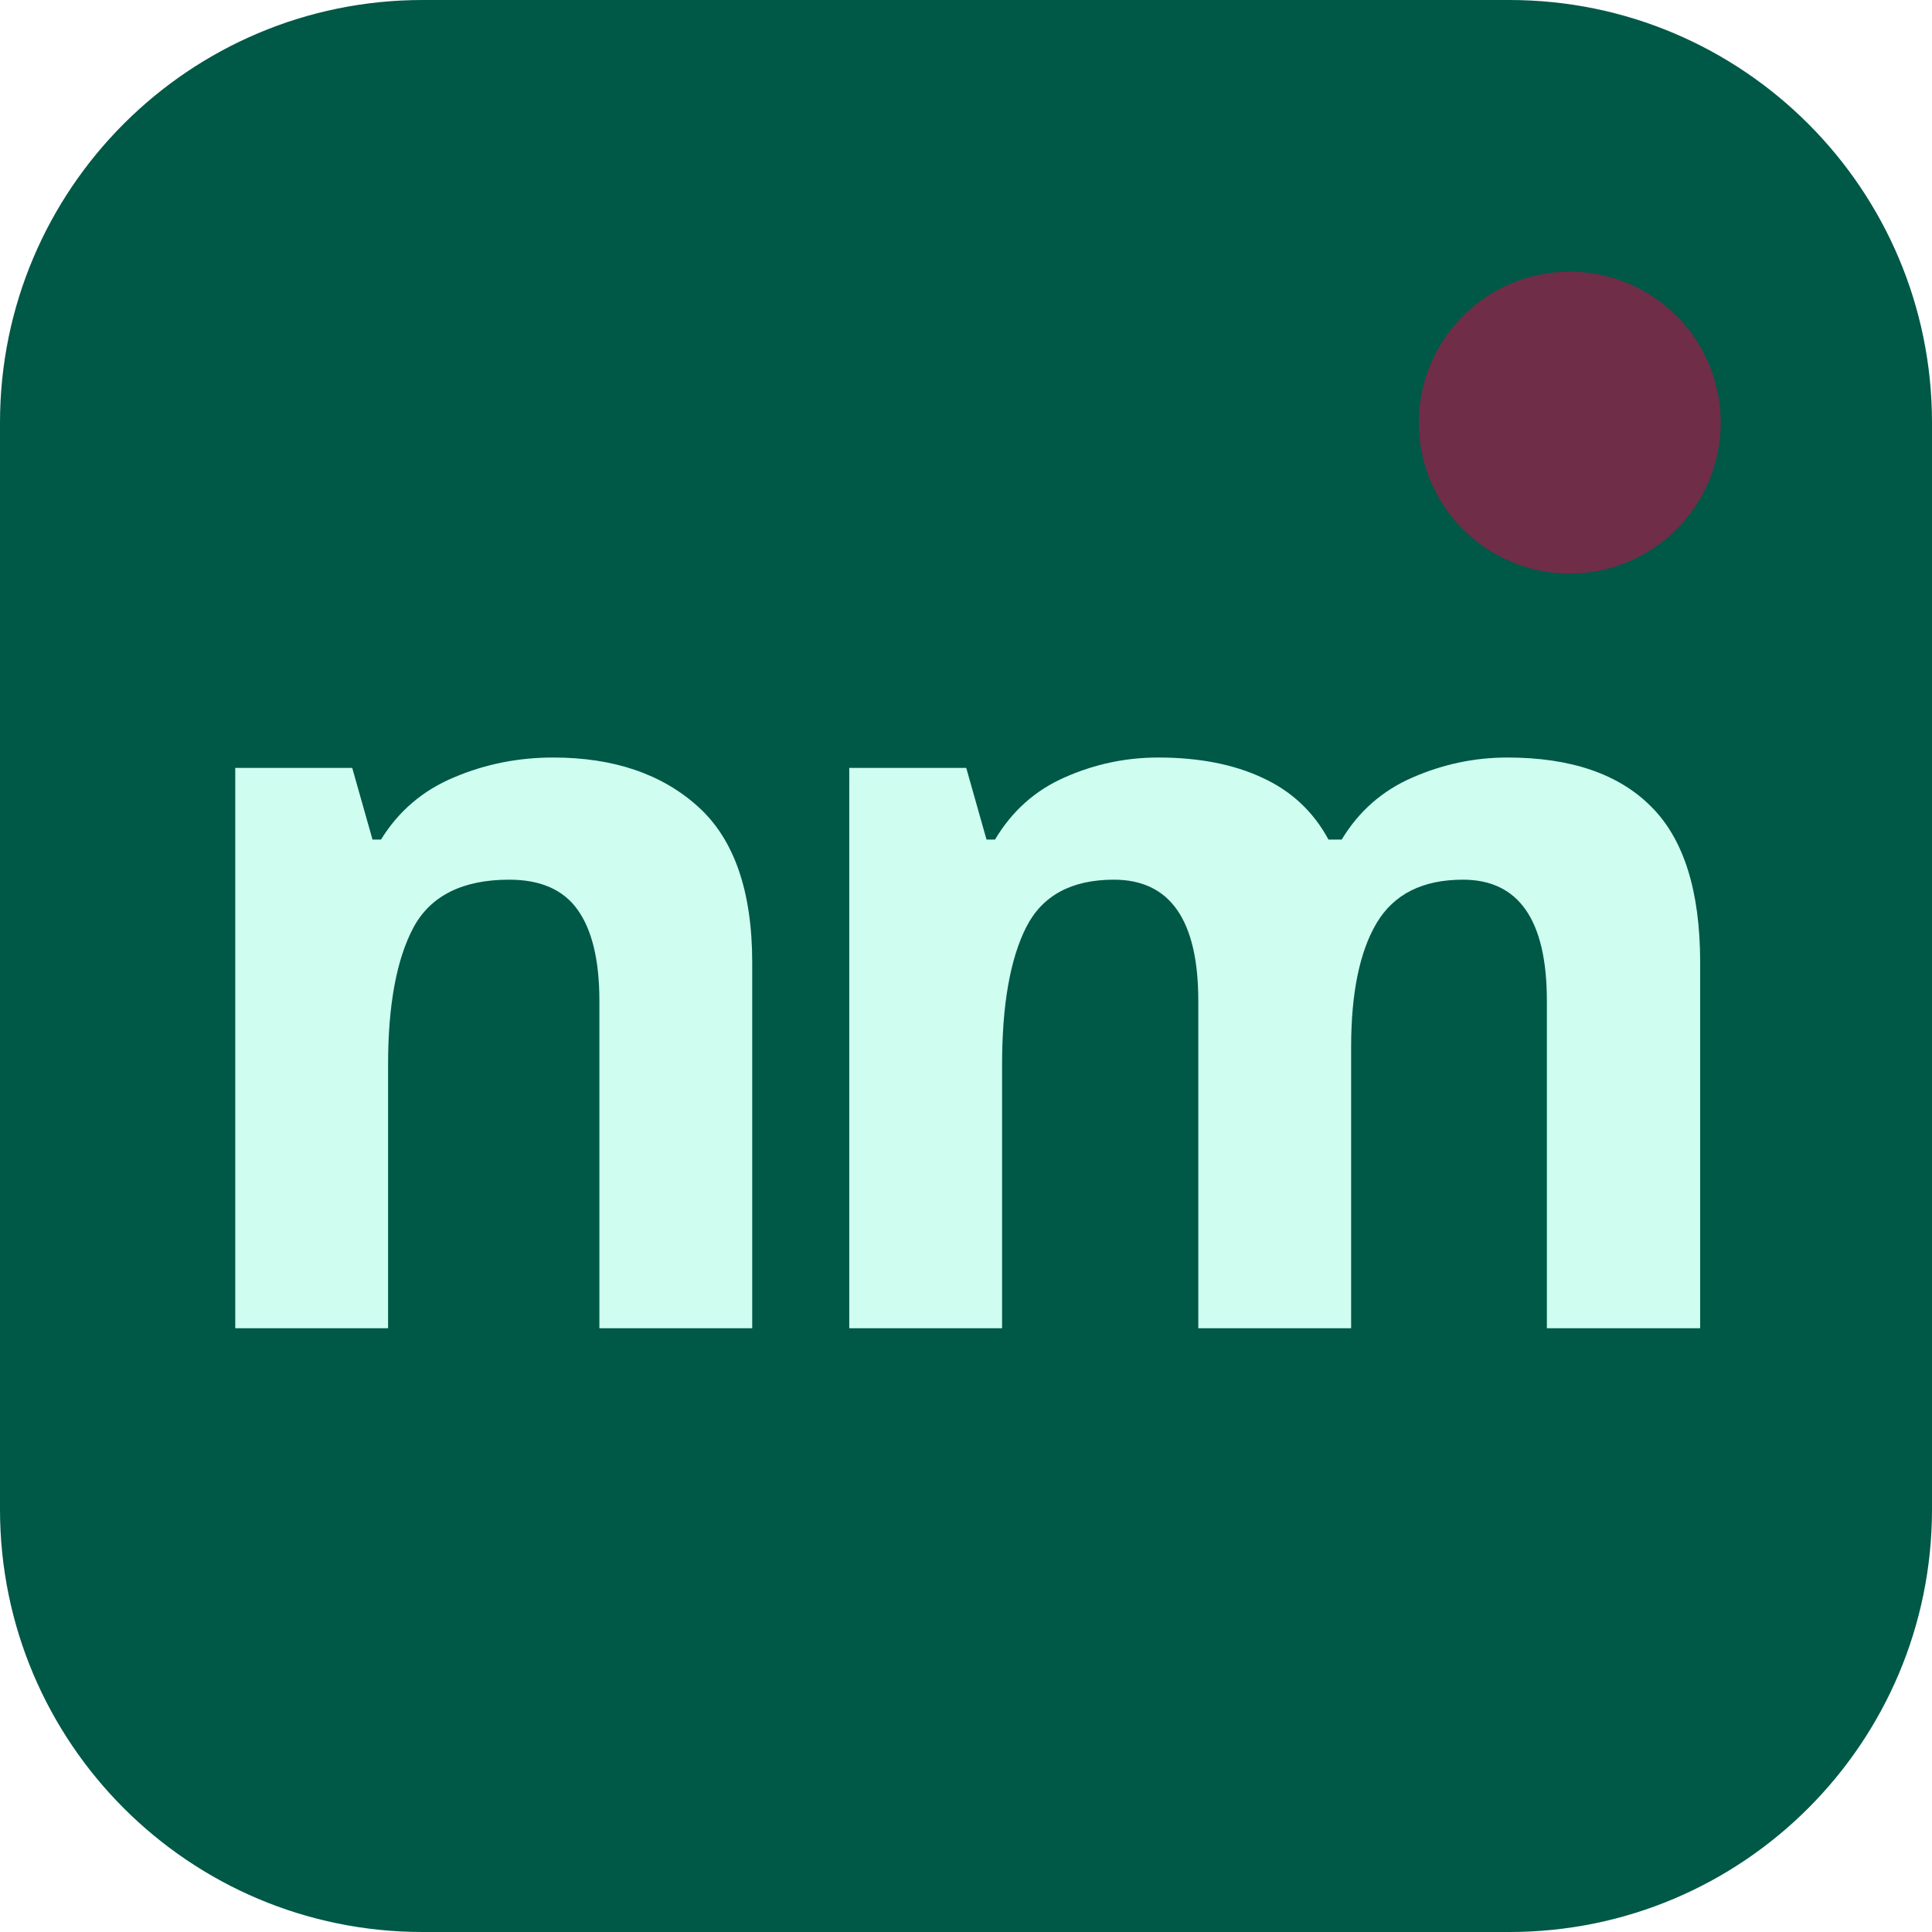
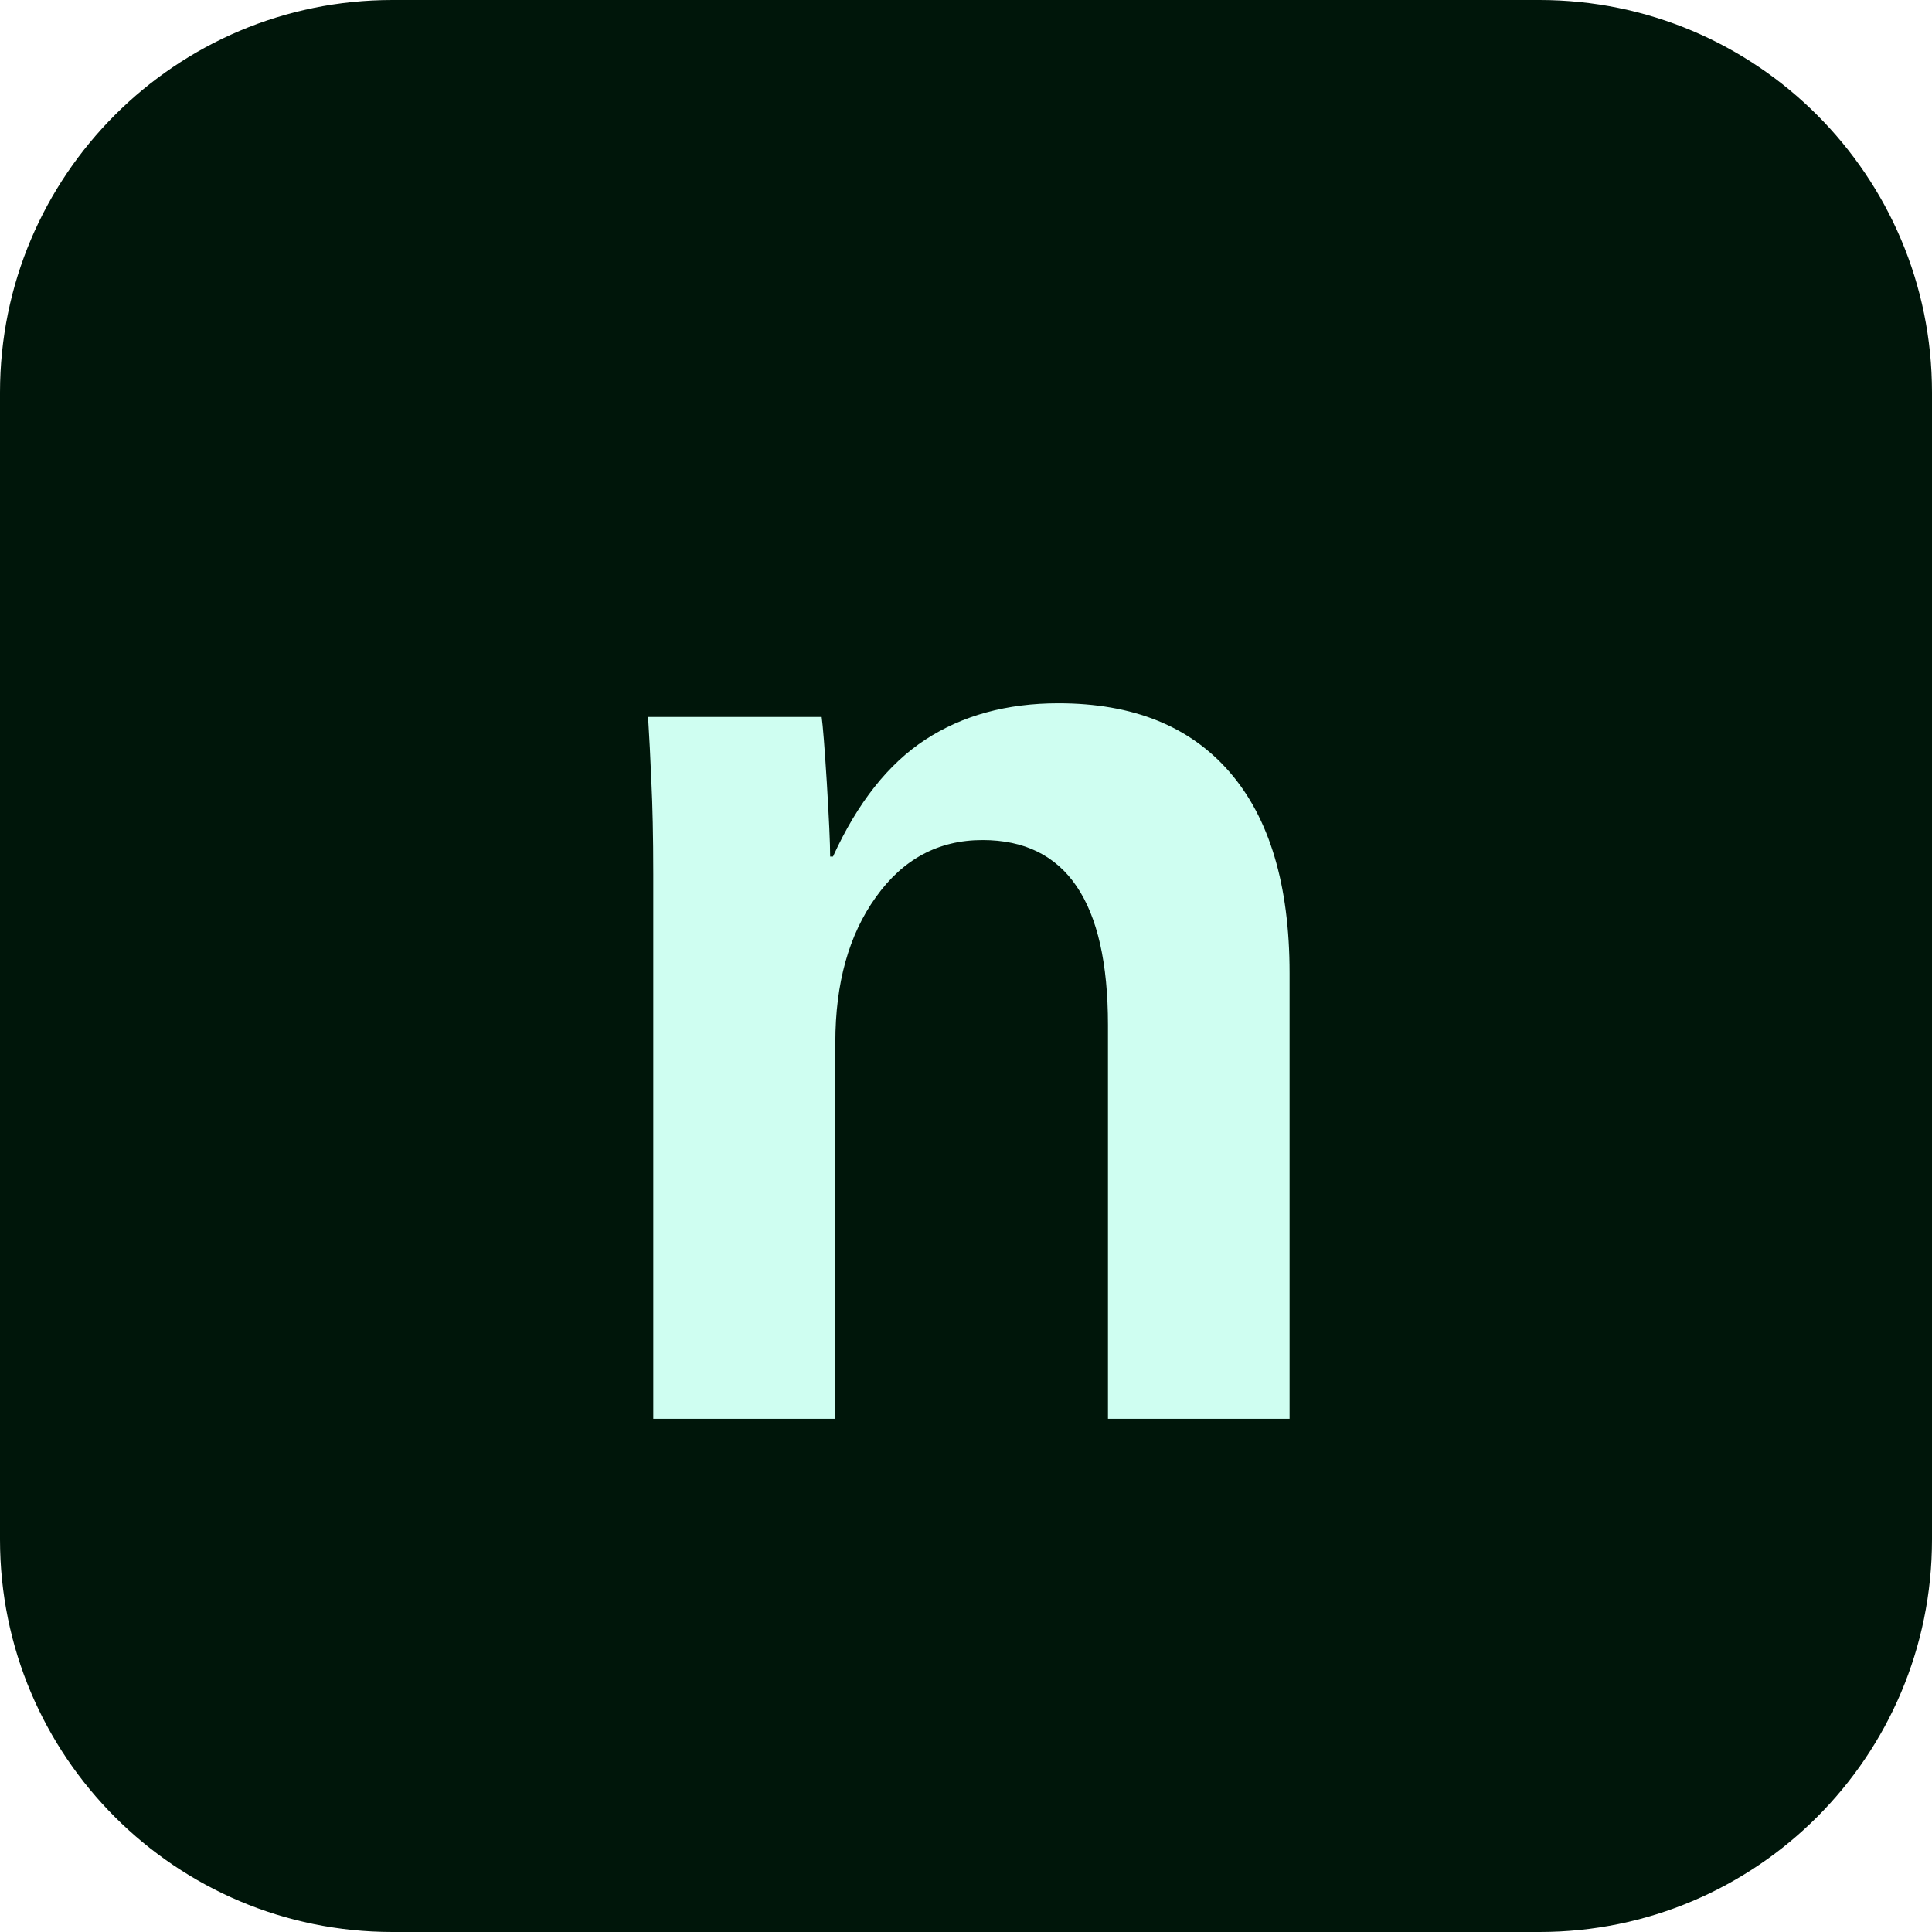
<svg xmlns="http://www.w3.org/2000/svg" viewBox="0 0 64 64">
-   <rect width="64" height="64" rx="14" fill="#005847" />
-   <text x="32" y="44" text-anchor="middle" font-family="Bricolage Grotesque, Arial Black, sans-serif" font-weight="800" font-size="34" letter-spacing="-2" fill="#cffef1">nm</text>
-   <circle cx="52" cy="14" r="5" fill="#702d48" />
+   <rect width="64" height="64" rx="13" fill="#00160a" />
+   <text x="32" y="47" text-anchor="middle" font-family="'Arial Black', Arial, sans-serif" font-weight="900" font-size="44" fill="#cffef1">n</text>
</svg>
